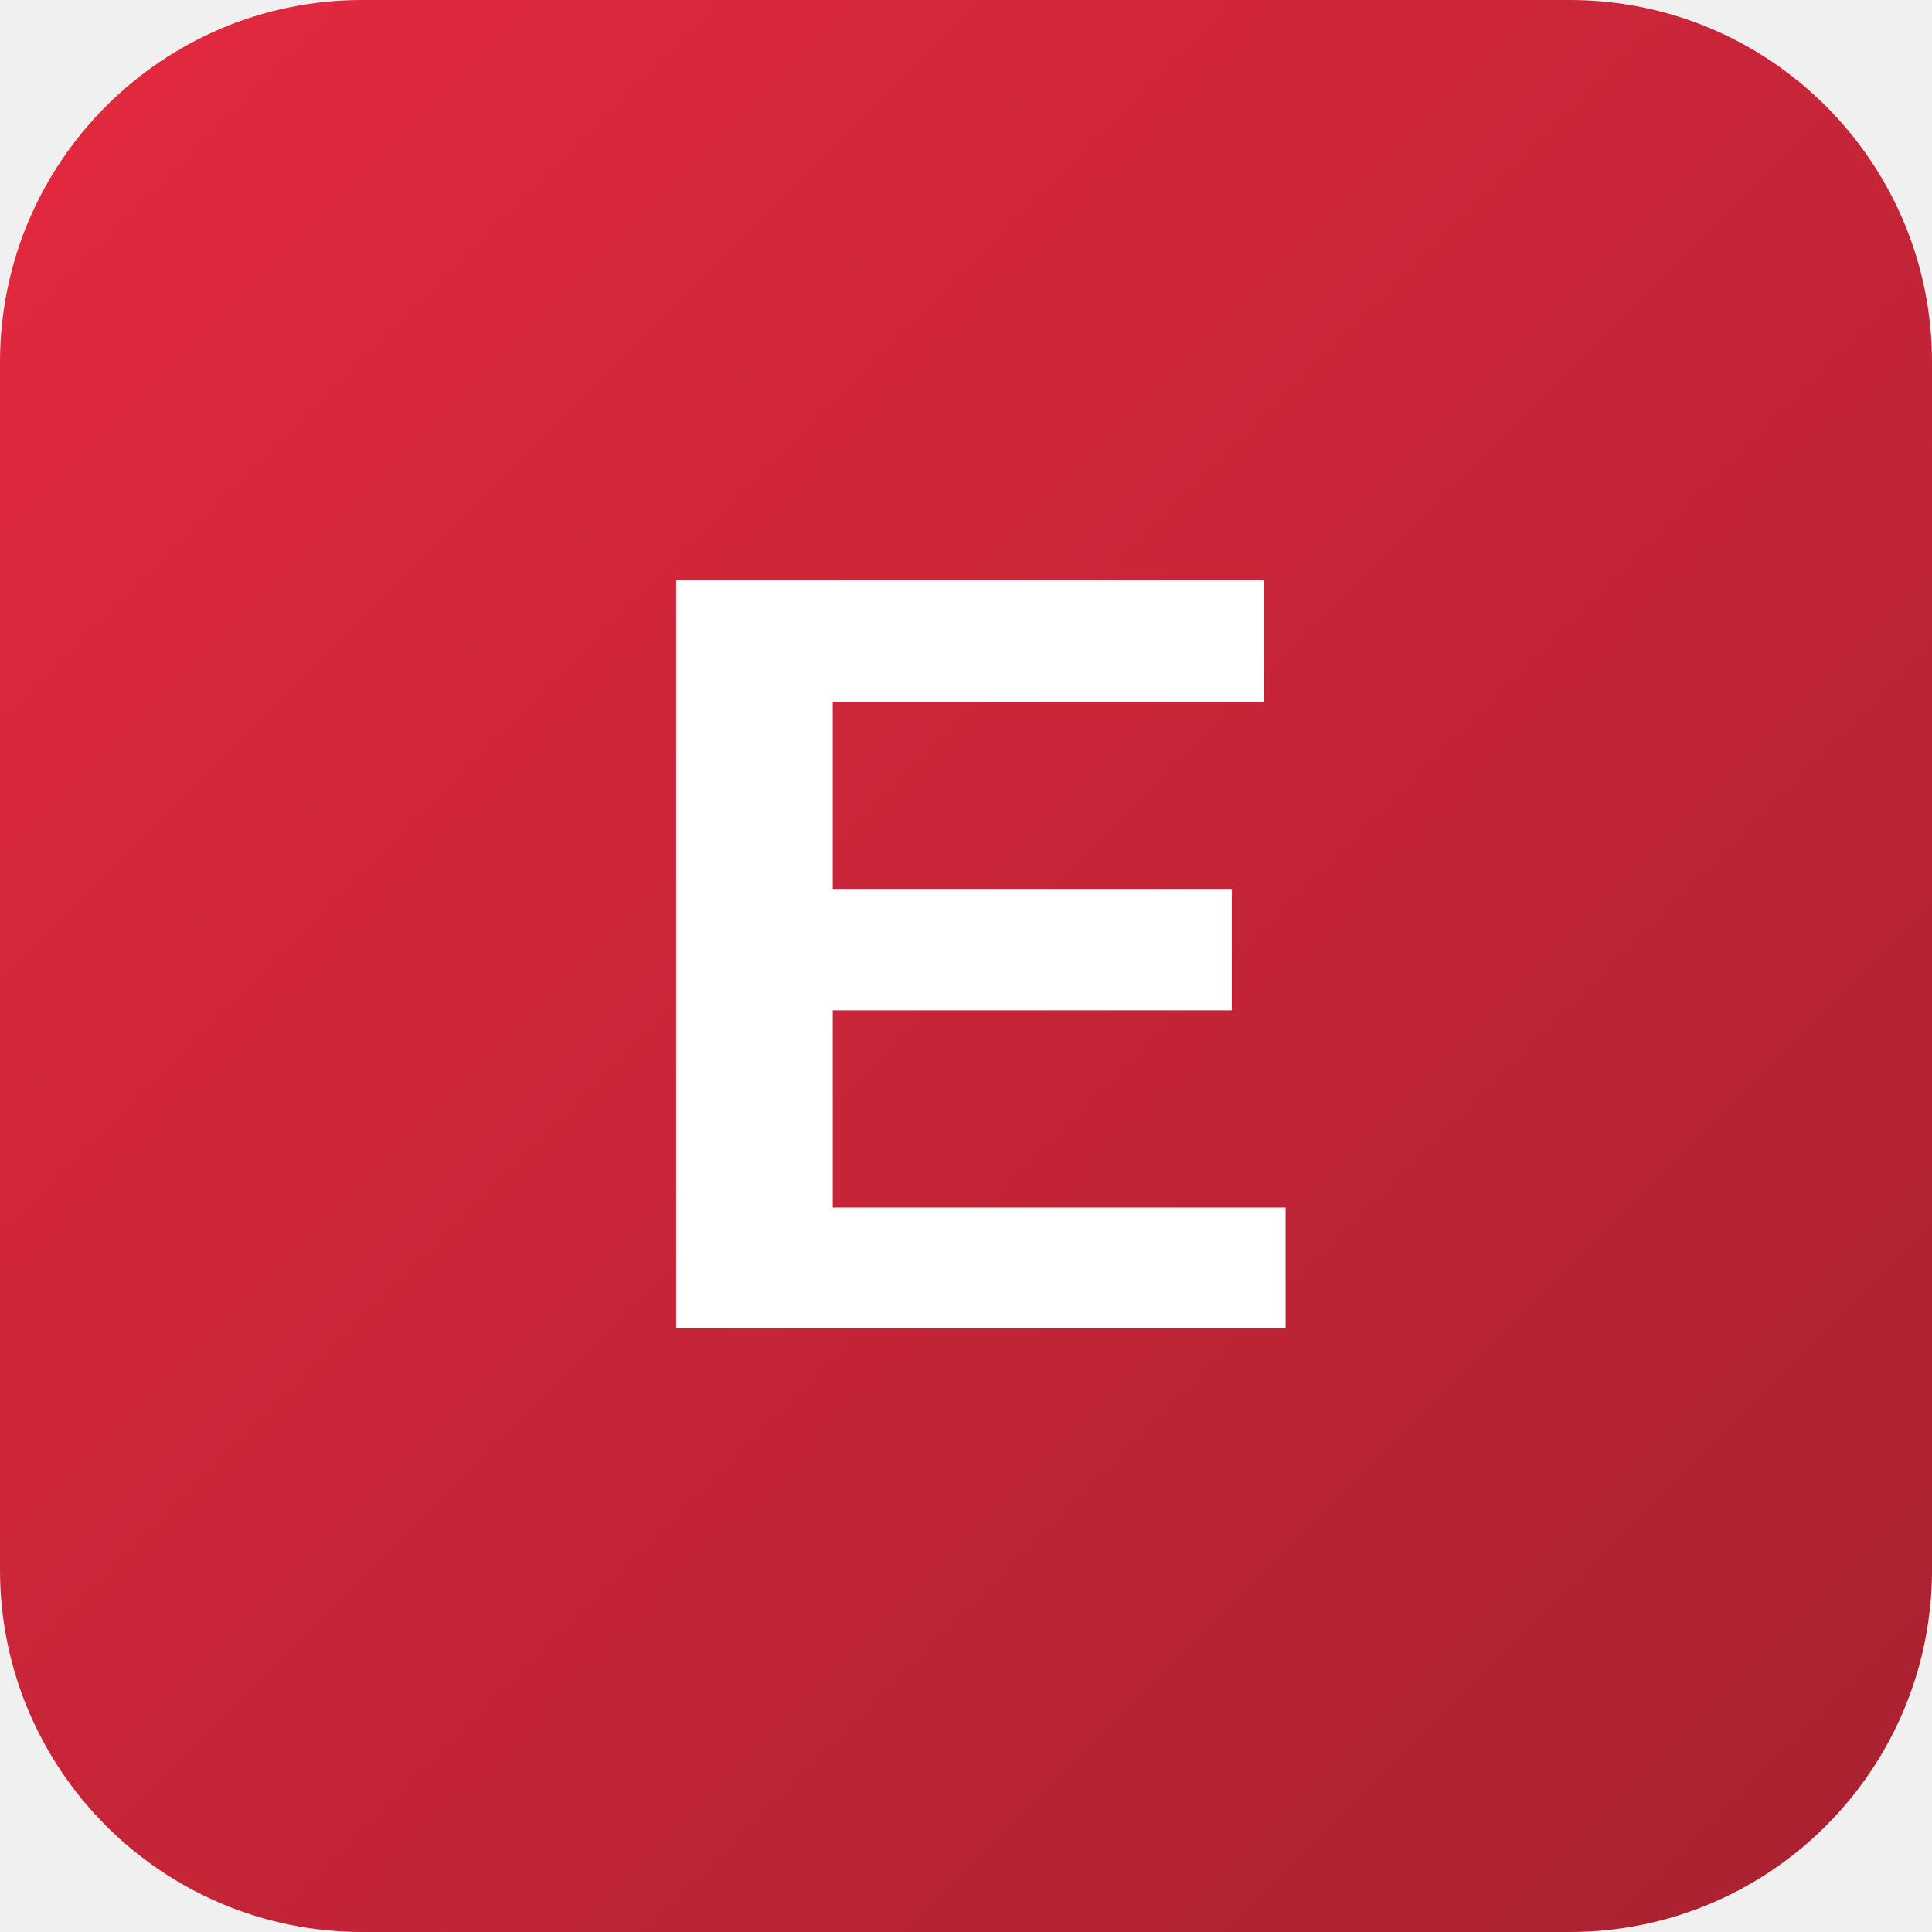
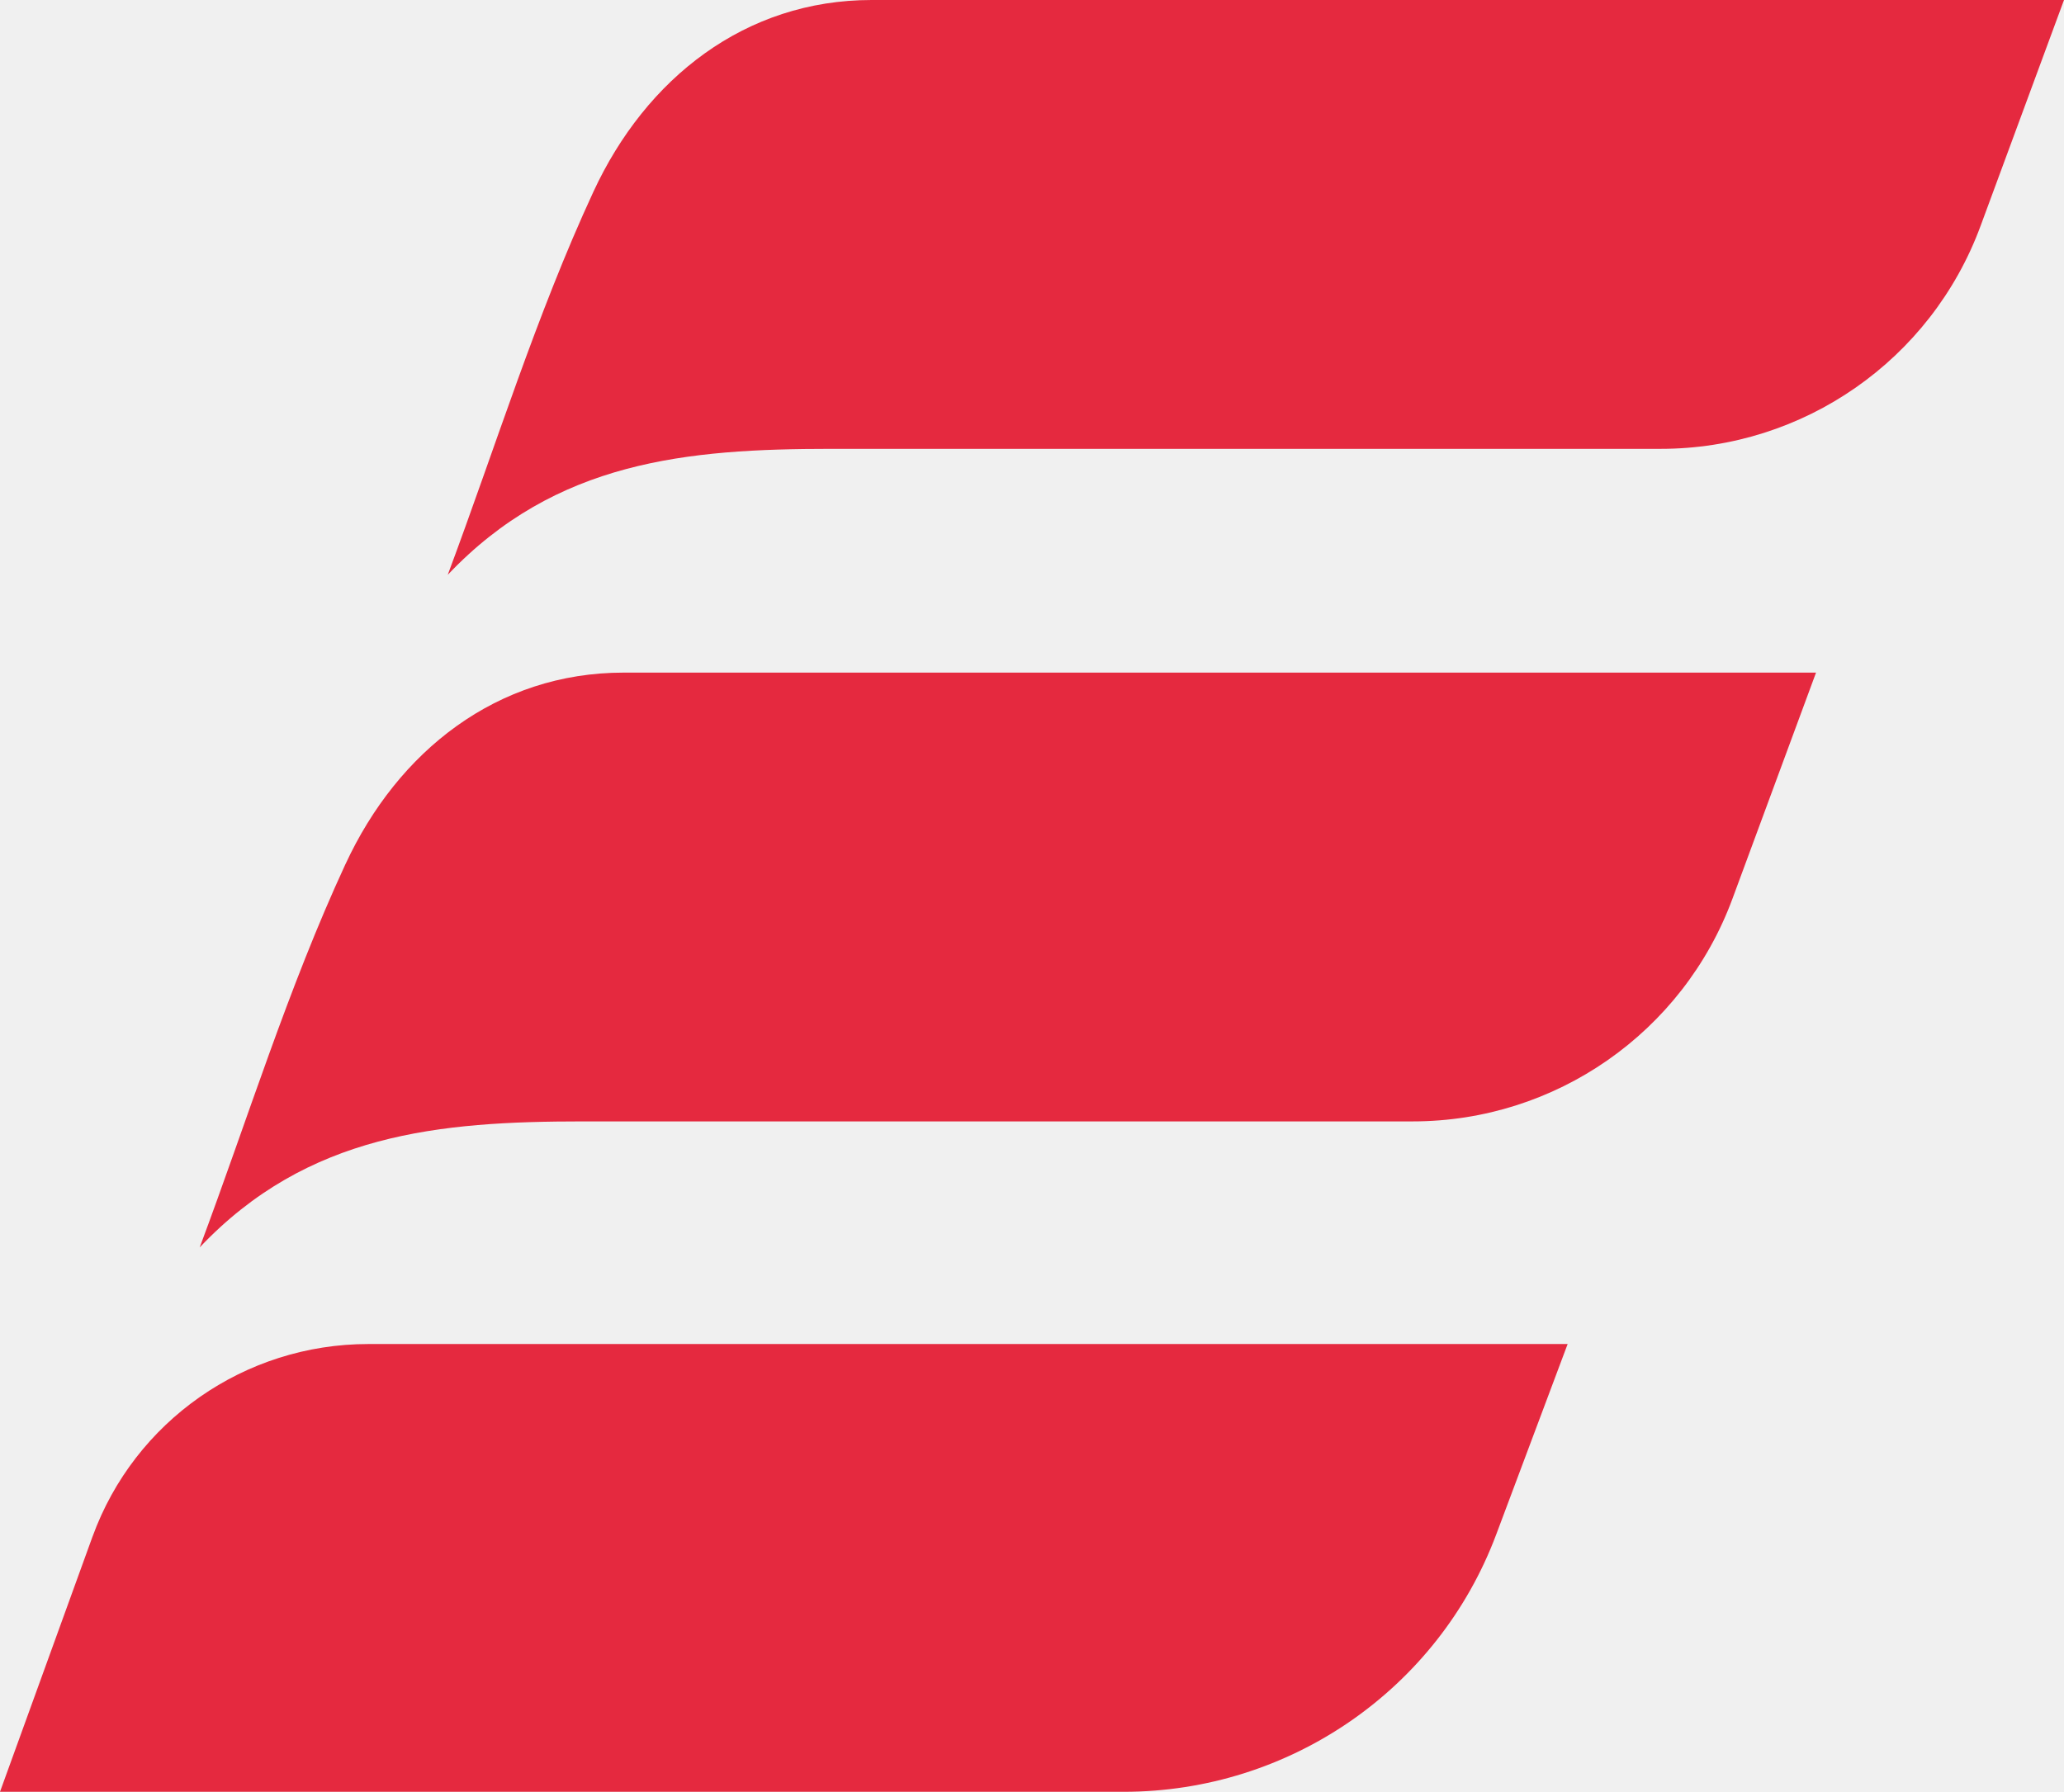
- <svg xmlns="http://www.w3.org/2000/svg" viewBox="0 0 32 32">
+ <svg xmlns="http://www.w3.org/2000/svg" id="Camada_2" data-name="Camada 2" viewBox="0 0 344.35 299" width="344.35" height="299">
  <defs>
-     <linearGradient id="grad" x1="0%" y1="0%" x2="100%" y2="100%">
-       <stop offset="0%" style="stop-color:#E5293F" />
-       <stop offset="100%" style="stop-color:#A82130" />
-     </linearGradient>
+     <style>      .cls-1 {        fill: #e5293f;      }    </style>
  </defs>
-   <rect width="32" height="32" rx="6" fill="url(#grad)" />
-   <text x="16" y="22" font-family="Arial, sans-serif" font-size="18" font-weight="bold" fill="white" text-anchor="middle">E</text>
+   <g id="Layer_1" data-name="Layer 1">
+     <path class="cls-1" d="M57.63,144.21c-9.56,20.64-16.32,42.57-24.31,63.94,18.03-19.02,39.94-21.02,63.96-21.02h138.41c23.81,0,45.1-14.83,53.35-37.17l13.94-37.72H104.04c-21.09,0-37.65,13.06-46.41,31.98ZM15.43,256.43L0,299h187.47c27.69,0,52.47-17.12,62.15-42.93l11.92-31.79H61.44c-20.61,0-39.01,12.86-46.01,32.16ZM145.42,0c-21.09,0-37.65,13.06-46.41,31.98-9.56,20.64-16.32,42.57-24.31,63.94,18.03-19.02,39.94-21.02,63.96-21.02h138.41c23.81,0,45.1-14.83,53.35-37.17L344.35,0h-198.93Z" />
+   </g>
</svg>
